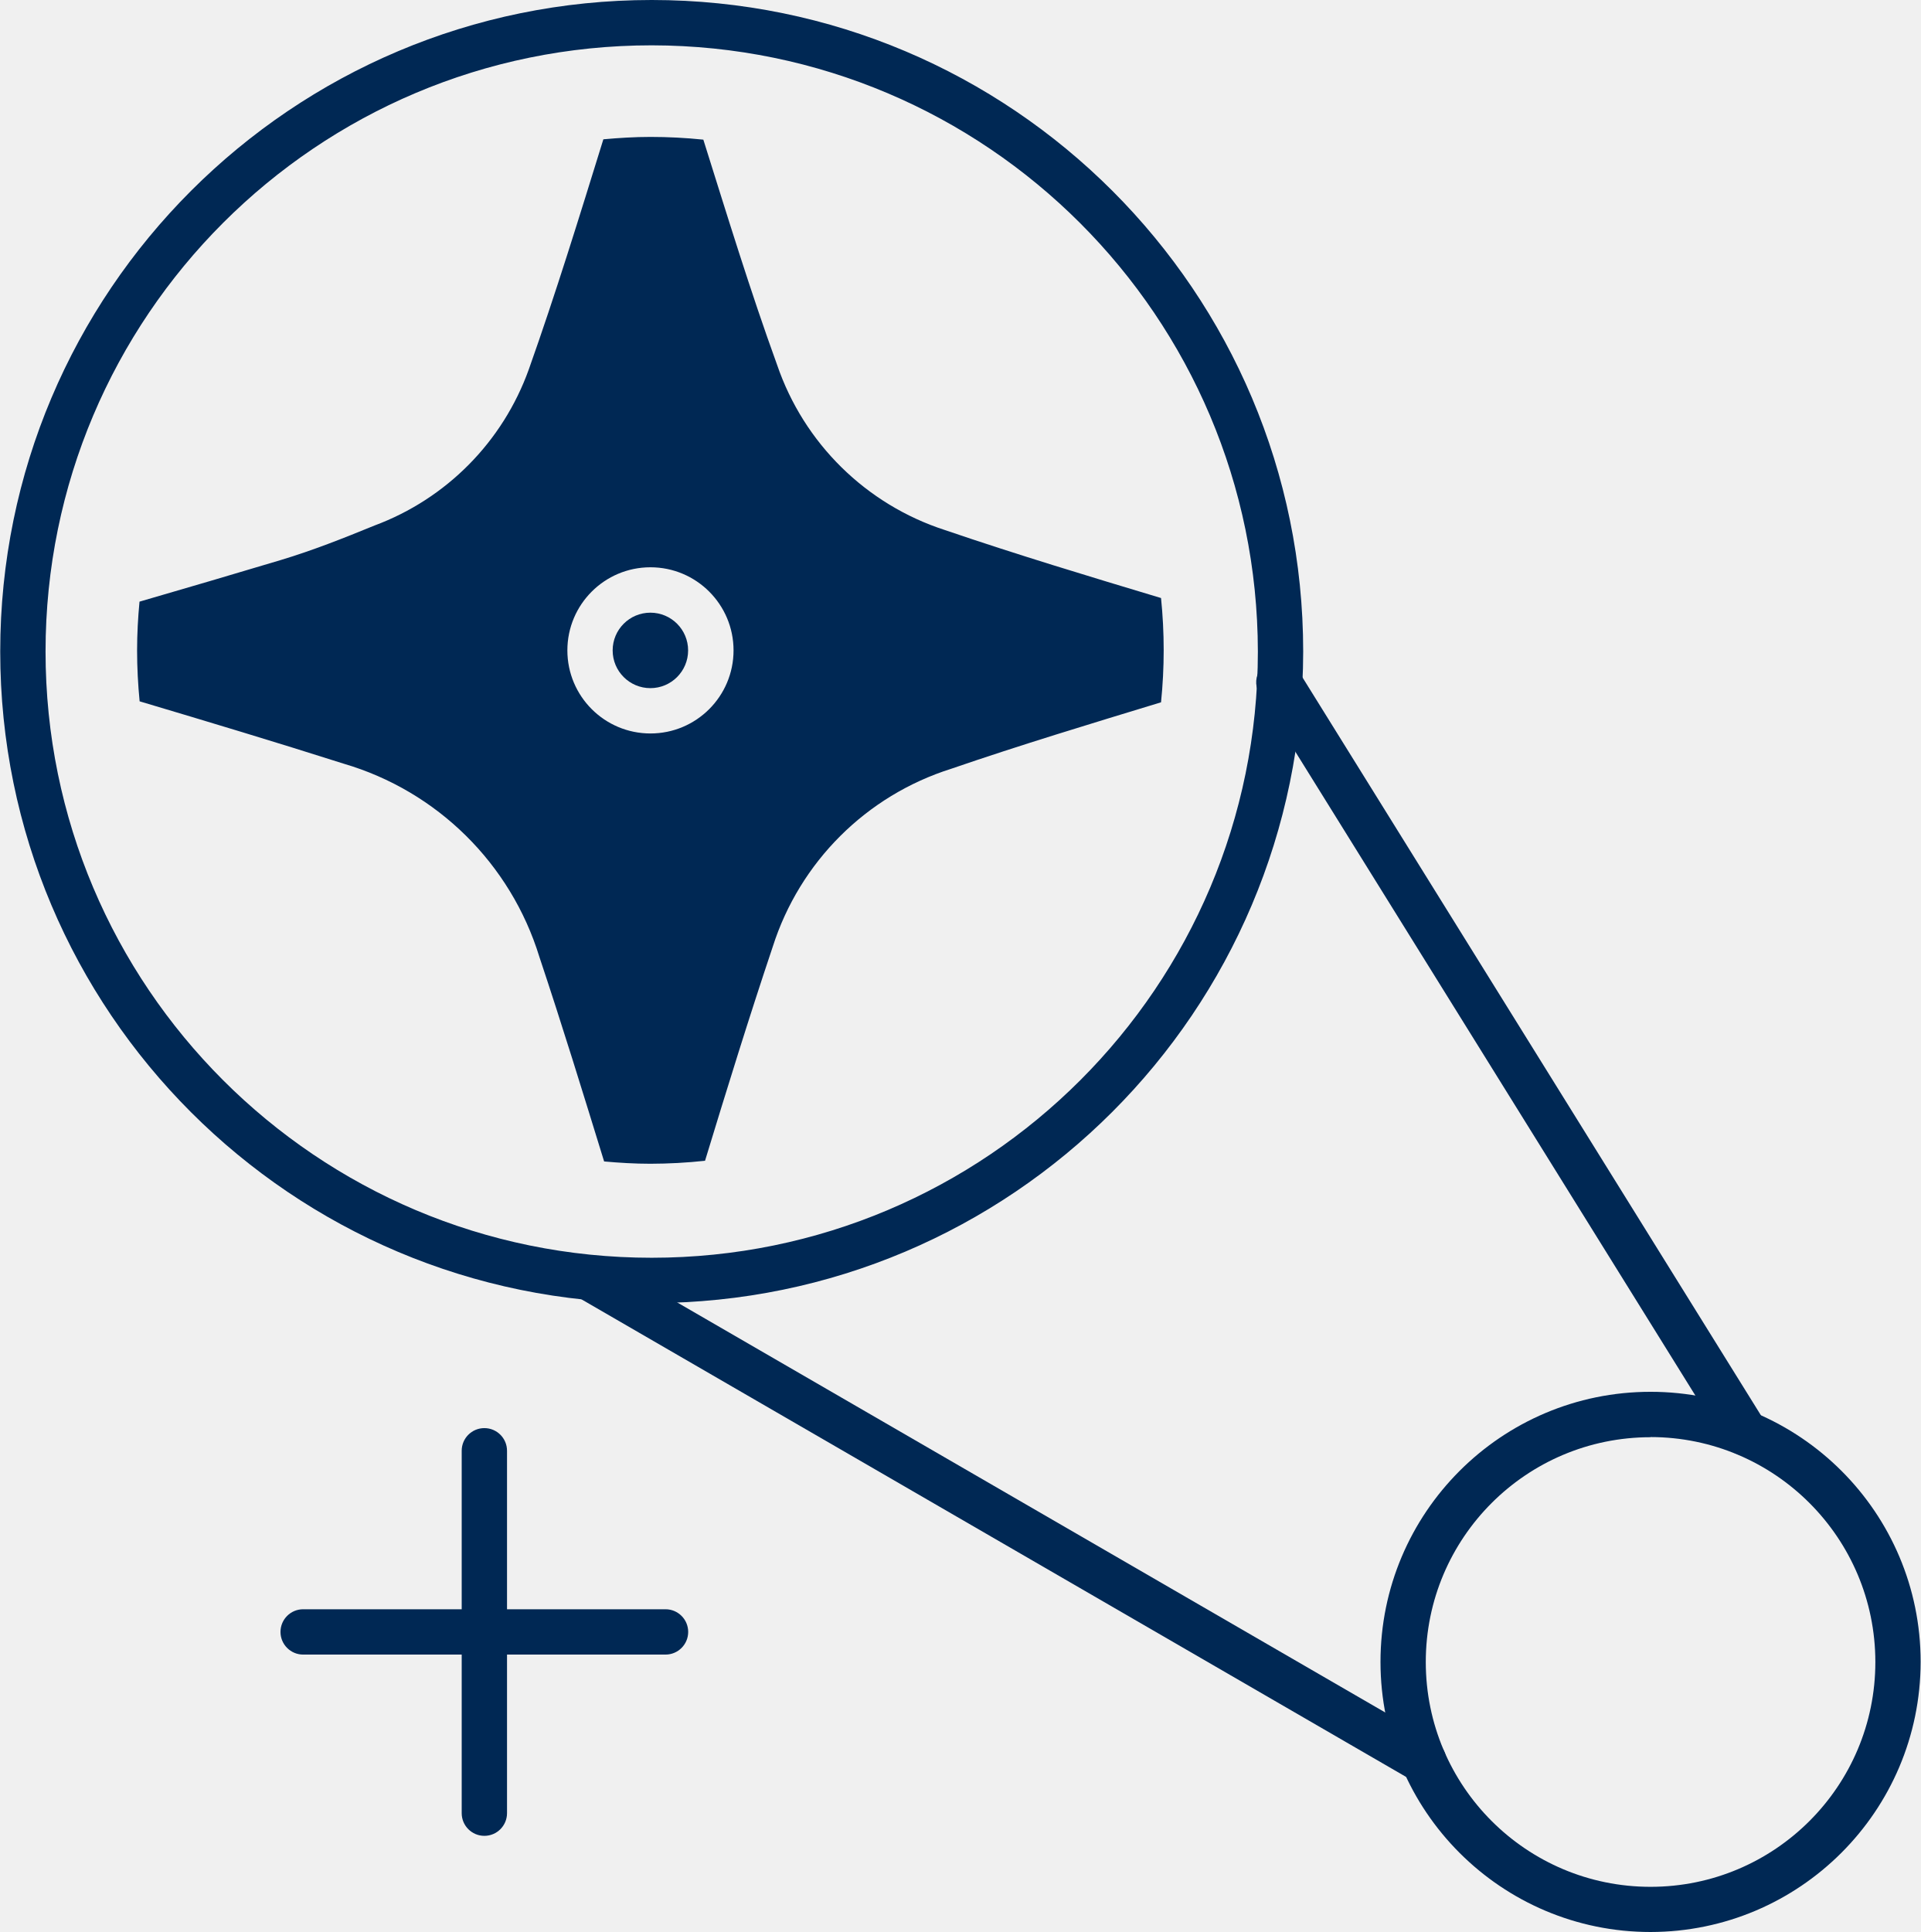
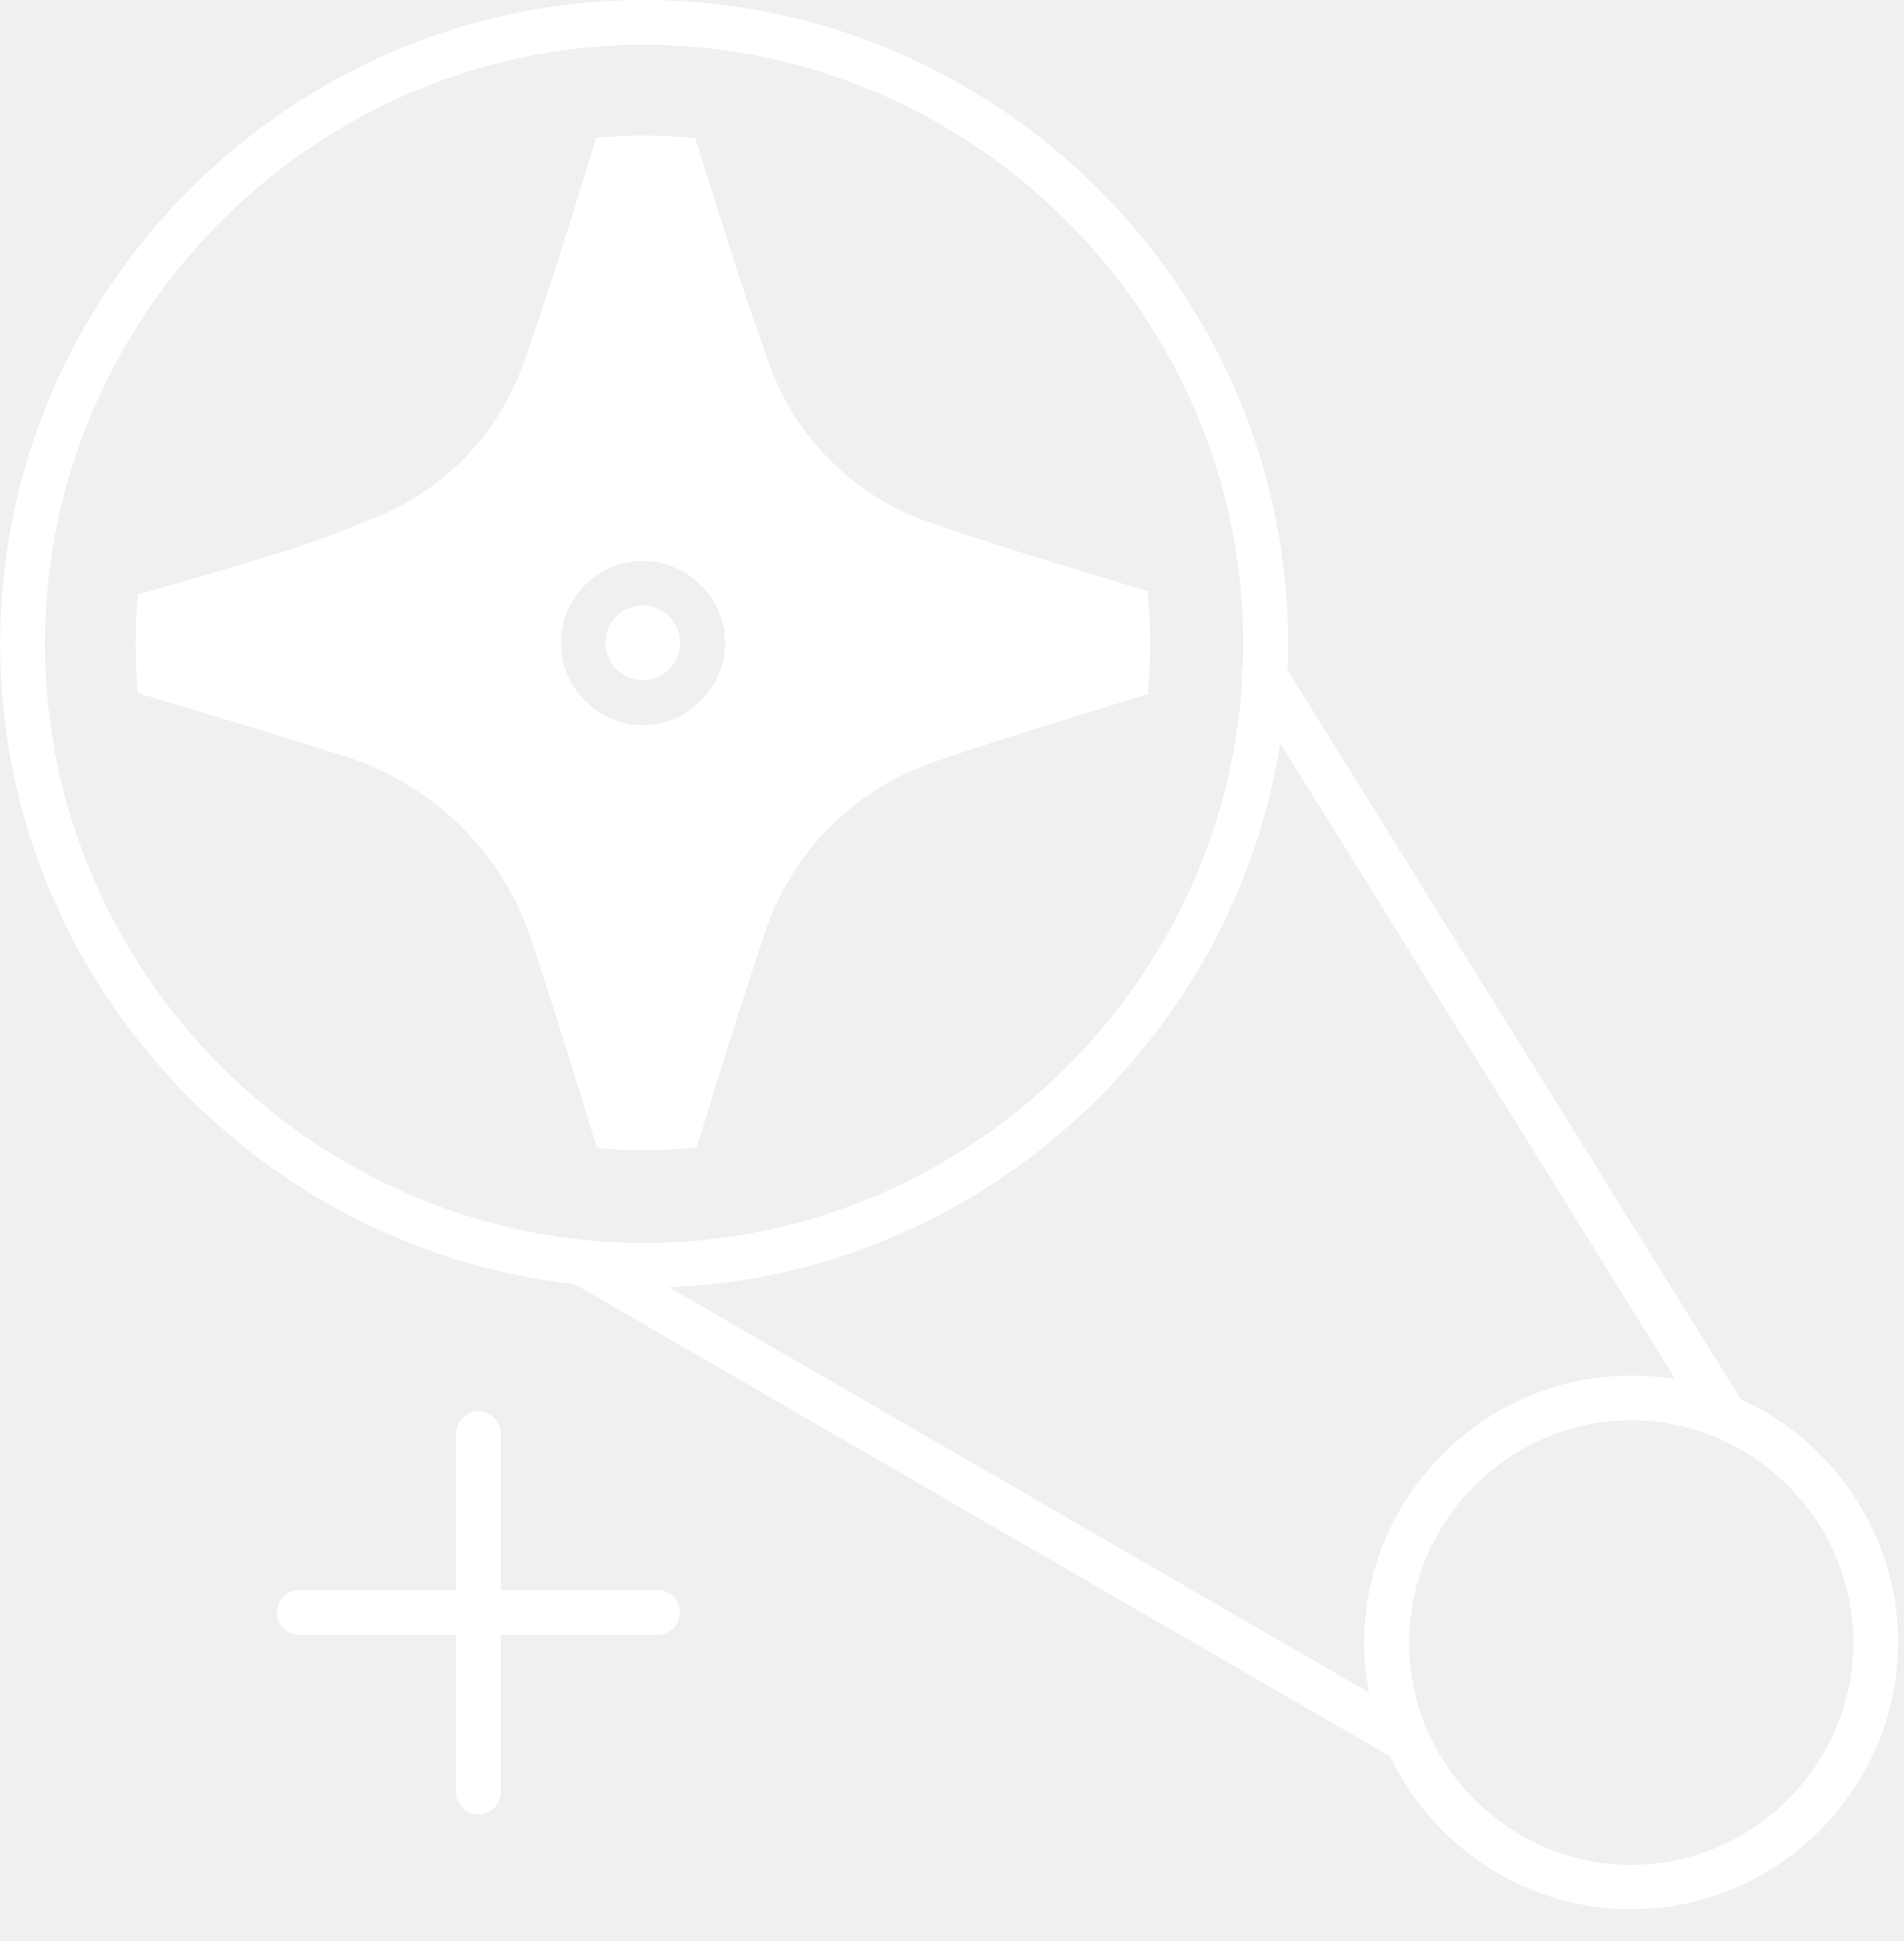
- <svg xmlns="http://www.w3.org/2000/svg" id="Group_976" data-name="Group 976" width="50.855" height="51.151" viewBox="0 0 50.855 51.151">
-   <g id="Group_909" data-name="Group 909">
-     <g id="Group_905" data-name="Group 905">
-       <path id="Path_3252" data-name="Path 3252" d="M3173.6,2198.946a17.25,17.25,0,1,1,17.25-17.25A17.269,17.269,0,0,1,3173.6,2198.946Zm0-33.3a16.05,16.05,0,1,0,16.05,16.05A16.069,16.069,0,0,0,3173.6,2165.646Z" transform="translate(-3156.344 -2164.446)" fill="#002854" />
+ <svg xmlns="http://www.w3.org/2000/svg" width="100%" height="100%" viewBox="0 0 51 52" version="1.1" xml:space="preserve" style="fill-rule:evenodd;clip-rule:evenodd;stroke-linejoin:round;stroke-miterlimit:2;">
+   <g transform="matrix(1,0,0,1,-0.006,0)">
+     <g id="Group_909">
+       <g transform="matrix(1,0,0,1,-3156.34,-2164.45)">
+         <g id="Group_905">
+           <path id="Path_3252" d="M3173.6,2198.95C3164.14,2198.95 3156.35,2191.16 3156.35,2181.7C3156.35,2172.23 3164.14,2164.45 3173.6,2164.45C3183.06,2164.45 3190.85,2172.23 3190.85,2181.7C3190.84,2191.16 3183.06,2198.94 3173.6,2198.95ZM3173.6,2165.65C3164.8,2165.65 3157.55,2172.89 3157.55,2181.7C3157.55,2190.5 3164.8,2197.75 3173.6,2197.75C3182.41,2197.75 3189.65,2190.5 3189.65,2181.7C3189.64,2172.89 3182.4,2165.66 3173.6,2165.65Z" style="fill:white;fill-rule:nonzero;" />
+         </g>
+       </g>
+       <g transform="matrix(1,0,0,1,-3165.51,-2173.68)">
+         <g id="Group_906">
+           <path id="Path_3253" d="M3209.21,2224.83C3205.29,2224.83 3202.06,2221.61 3202.06,2217.68C3202.06,2213.76 3205.29,2210.53 3209.21,2210.53C3213.14,2210.53 3216.36,2213.76 3216.36,2217.68C3216.36,2221.6 3213.13,2224.83 3209.21,2224.83ZM3209.21,2211.73C3205.95,2211.73 3203.26,2214.42 3203.26,2217.69C3203.26,2220.95 3205.95,2223.64 3209.21,2223.64C3212.48,2223.64 3215.16,2220.95 3215.16,2217.69C3215.16,2217.69 3215.16,2217.68 3215.16,2217.68C3215.16,2214.42 3212.48,2211.73 3209.21,2211.73L3209.21,2211.73Z" style="fill:white;fill-rule:nonzero;" />
+         </g>
+       </g>
+       <g transform="matrix(1,0,0,1,-3160.14,-2172.79)">
+         <g id="Group_907">
+           <path id="Path_3254" d="M3197.84,2220.02C3197.73,2220.02 3197.63,2219.99 3197.53,2219.93L3175.57,2207.21C3175.37,2207.11 3175.25,2206.91 3175.25,2206.68C3175.25,2206.35 3175.52,2206.08 3175.85,2206.08C3175.96,2206.08 3176.07,2206.12 3176.17,2206.18L3198.14,2218.9C3198.32,2219 3198.43,2219.2 3198.43,2219.42C3198.43,2219.74 3198.16,2220.01 3197.84,2220.02L3197.84,2220.02Z" style="fill:white;fill-rule:nonzero;" />
+         </g>
+       </g>
+       <g transform="matrix(1,0,0,1,-3164.69,-2168.83)">
+         <g id="Group_908">
+           <path id="Path_3255" d="M3210.9,2207.37C3210.69,2207.37 3210.5,2207.26 3210.39,2207.09L3198.05,2187.23C3197.99,2187.13 3197.95,2187.01 3197.95,2186.89C3197.95,2186.56 3198.22,2186.29 3198.55,2186.29C3198.76,2186.29 3198.97,2186.41 3199.07,2186.6L3211.41,2206.45C3211.58,2206.73 3211.49,2207.1 3211.22,2207.28C3211.12,2207.34 3211.01,2207.37 3210.9,2207.37Z" style="fill:white;fill-rule:nonzero;" />
+         </g>
+       </g>
    </g>
-     <g id="Group_906" data-name="Group 906" transform="translate(36.552 36.848)">
-       <path id="Path_3253" data-name="Path 3253" d="M3209.212,2224.834a7.151,7.151,0,1,1,7.151-7.152A7.161,7.161,0,0,1,3209.212,2224.834Zm0-13.1a5.952,5.952,0,1,0,5.952,5.951A5.959,5.959,0,0,0,3209.212,2211.73Z" transform="translate(-3202.06 -2210.531)" fill="#002854" />
+     <g id="Group_910" transform="matrix(1,0,0,1,3.629,3.628)">
+       <g id="Ellipse_47" transform="matrix(1,0,0,1,12.593,12.593)">
+         <circle cx="0.999" cy="0.999" r="0.999" style="fill:white;" />
+       </g>
+       <g id="Path_3256" transform="matrix(1,0,0,1,-3160.88,-2168.98)">
+         <path d="M3188,2181.19C3186.08,2180.61 3184.17,2180.04 3182.28,2179.39C3180.19,2178.71 3178.54,2177.09 3177.83,2175.01C3177.12,2173.05 3176.51,2171.05 3175.88,2169.05C3175.41,2169.01 3174.95,2168.98 3174.48,2168.98C3174.06,2168.98 3173.64,2169.01 3173.23,2169.04C3172.6,2171.09 3171.97,2173.13 3171.26,2175.14C3170.57,2177.05 3169.07,2178.56 3167.17,2179.27C3166.36,2179.6 3165.53,2179.93 3164.68,2180.18C3163.45,2180.56 3162.21,2180.92 3160.95,2181.28C3160.91,2181.71 3160.89,2182.14 3160.89,2182.57C3160.89,2183.03 3160.91,2183.48 3160.95,2183.92C3162.76,2184.46 3164.56,2185 3166.35,2185.57C3168.83,2186.3 3170.78,2188.22 3171.54,2190.69C3172.14,2192.49 3172.69,2194.3 3173.25,2196.11C3173.65,2196.14 3174.06,2196.17 3174.47,2196.17C3174.96,2196.17 3175.44,2196.14 3175.92,2196.09C3176.5,2194.19 3177.09,2192.3 3177.72,2190.42C3178.43,2188.18 3180.19,2186.42 3182.44,2185.71C3184.28,2185.08 3186.14,2184.52 3188,2183.95C3188.09,2183.03 3188.09,2182.11 3188,2181.19L3188,2181.19ZM3174.48,2184.78C3173.27,2184.78 3172.28,2183.78 3172.28,2182.57C3172.28,2181.37 3173.27,2180.38 3174.48,2180.38C3175.68,2180.38 3176.68,2181.37 3176.68,2182.57C3176.68,2183.78 3175.68,2184.78 3174.48,2184.78C3174.48,2184.78 3174.48,2184.78 3174.48,2184.78L3174.48,2184.78Z" style="fill:white;fill-rule:nonzero;" />
+       </g>
    </g>
-     <g id="Group_907" data-name="Group 907" transform="translate(15.131 33.301)">
-       <path id="Path_3254" data-name="Path 3254" d="M3197.835,2220.016a.6.6,0,0,1-.3-.081l-21.967-12.721a.6.6,0,1,1,.6-1.038l21.968,12.721a.6.6,0,0,1-.3,1.119Z" transform="translate(-3175.269 -2206.095)" fill="#002854" />
+     <g transform="matrix(1,0,0,1,-3159.41,-2173.92)">
+       <g id="Group_911">
+         <path id="Path_3257" d="M3172.23,2222.53C3171.91,2222.53 3171.63,2222.26 3171.63,2221.93L3171.63,2212.33C3171.63,2212.01 3171.91,2211.73 3172.23,2211.73C3172.56,2211.73 3172.83,2212.01 3172.83,2212.33L3172.83,2221.93C3172.83,2222.26 3172.56,2222.53 3172.23,2222.53Z" style="fill:white;fill-rule:nonzero;" />
+       </g>
    </g>
-     <g id="Group_908" data-name="Group 908" transform="translate(33.28 17.486)">
-       <path id="Path_3255" data-name="Path 3255" d="M3210.9,2207.369a.6.6,0,0,1-.509-.283l-12.337-19.854a.6.6,0,1,1,1.018-.633l12.336,19.854a.6.6,0,0,1-.193.825A.592.592,0,0,1,3210.9,2207.369Z" transform="translate(-3197.967 -2186.315)" fill="#002854" />
+     <g transform="matrix(1,0,0,1,-3158.21,-2175.13)">
+       <g id="Group_912">
+         <path id="Path_3258" d="M3175.83,2218.93L3166.23,2218.93C3165.9,2218.93 3165.63,2218.66 3165.63,2218.33C3165.63,2218 3165.9,2217.73 3166.23,2217.73L3175.83,2217.73C3176.16,2217.73 3176.43,2218 3176.43,2218.33C3176.43,2218.66 3176.16,2218.93 3175.83,2218.93Z" style="fill:white;fill-rule:nonzero;" />
+       </g>
    </g>
  </g>
-   <g id="Group_910" data-name="Group 910" transform="translate(3.629 3.628)">
-     <ellipse id="Ellipse_47" data-name="Ellipse 47" cx="0.999" cy="0.999" rx="0.999" ry="0.999" transform="translate(12.593 12.593)" fill="#002854" />
-     <path id="Path_3256" data-name="Path 3256" d="M3188,2181.19c-1.916-.576-3.831-1.154-5.724-1.8a6.963,6.963,0,0,1-4.445-4.375c-.713-1.964-1.325-3.967-1.953-5.962a13.671,13.671,0,0,0-1.4-.072c-.421,0-.836.026-1.247.063-.633,2.041-1.261,4.083-1.975,6.094a6.892,6.892,0,0,1-4.084,4.131c-.817.335-1.643.662-2.488.916-1.236.371-2.476.734-3.735,1.1-.04.425-.064.854-.064,1.29,0,.456.024.905.067,1.349,1.806.538,3.609,1.08,5.4,1.65a7.684,7.684,0,0,1,5.185,5.117c.6,1.795,1.156,3.605,1.714,5.415.4.036.81.061,1.223.061a13.723,13.723,0,0,0,1.449-.079c.579-1.9,1.163-3.789,1.793-5.667a7.249,7.249,0,0,1,4.721-4.71c1.838-.632,3.7-1.194,5.56-1.761a13.618,13.618,0,0,0,0-2.762Zm-13.522,3.585a2.2,2.2,0,1,1,2.2-2.2A2.2,2.2,0,0,1,3174.476,2184.775Z" transform="translate(-3160.884 -2168.984)" fill="#002854" />
-   </g>
-   <g id="Group_911" data-name="Group 911" transform="translate(12.225 37.81)">
-     <path id="Path_3257" data-name="Path 3257" d="M3172.234,2222.529a.6.6,0,0,1-.6-.6v-9.595a.6.6,0,1,1,1.2,0v9.595A.6.6,0,0,1,3172.234,2222.529Z" transform="translate(-3171.634 -2211.734)" fill="#002854" />
-   </g>
-   <g id="Group_912" data-name="Group 912" transform="translate(7.427 42.607)">
-     <path id="Path_3258" data-name="Path 3258" d="M3175.828,2218.933h-9.595a.6.6,0,1,1,0-1.2h9.595a.6.6,0,0,1,0,1.2Z" transform="translate(-3165.633 -2217.734)" fill="#002854" />
-   </g>
</svg>
